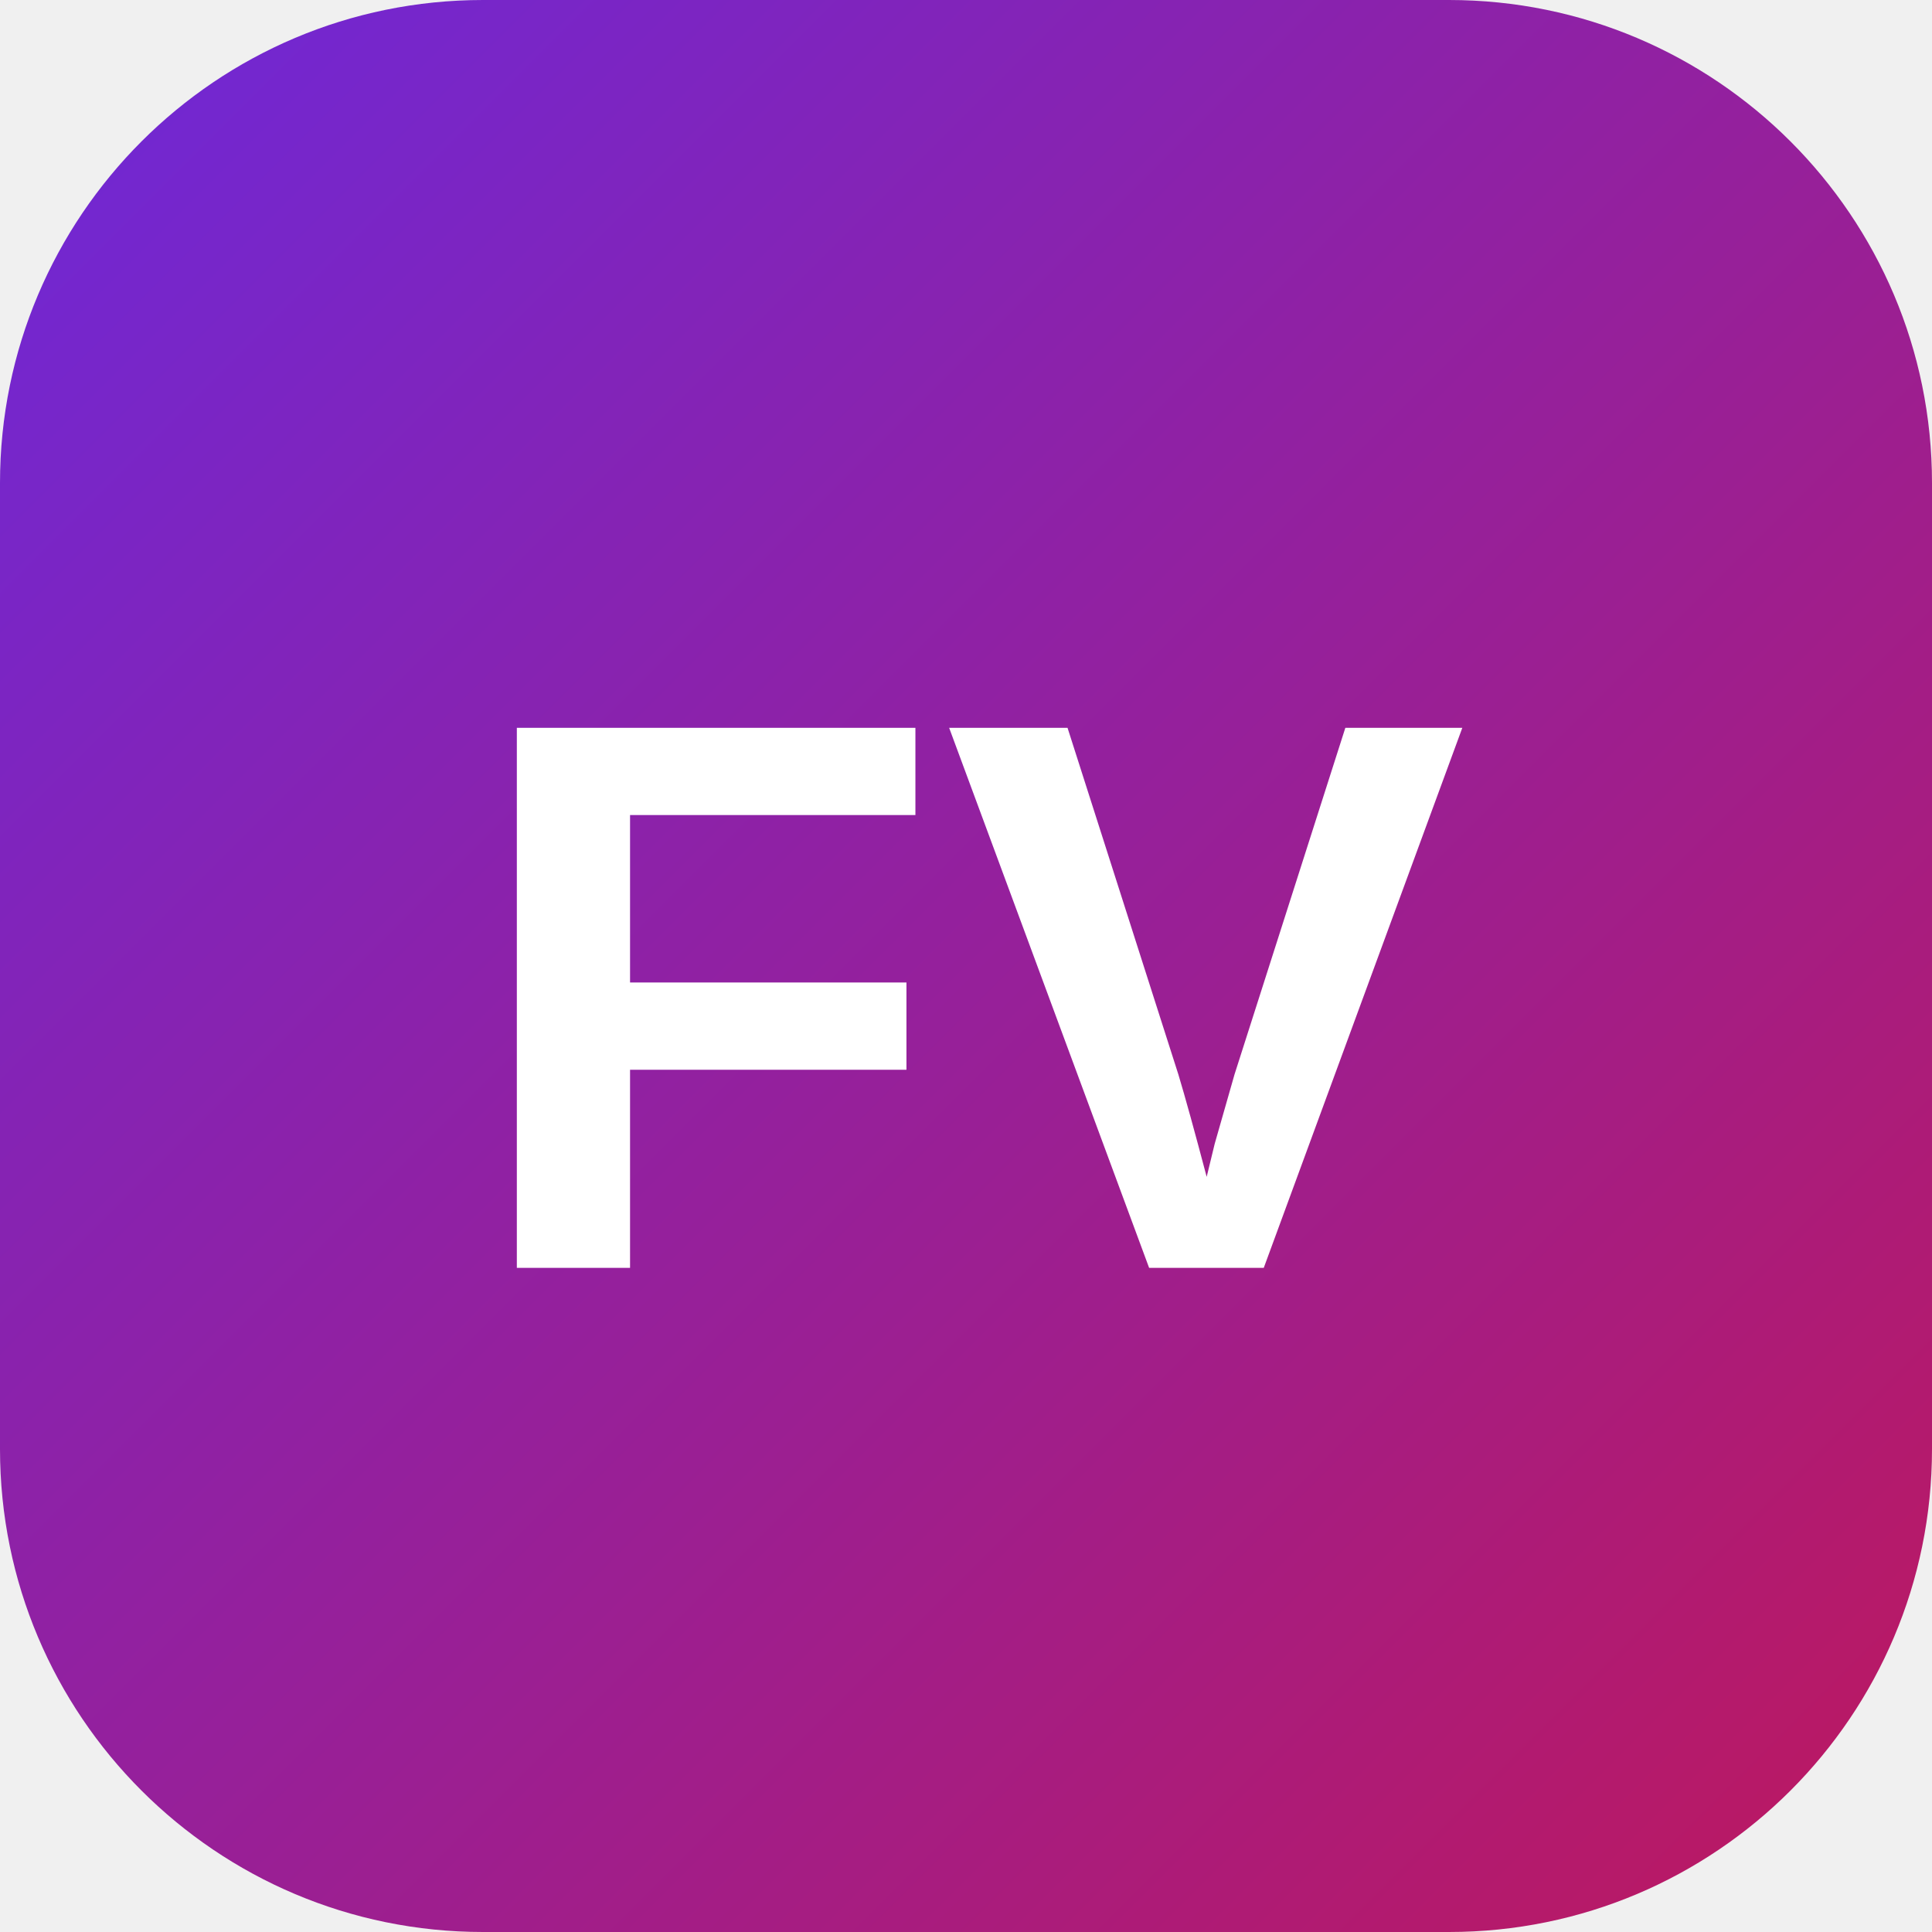
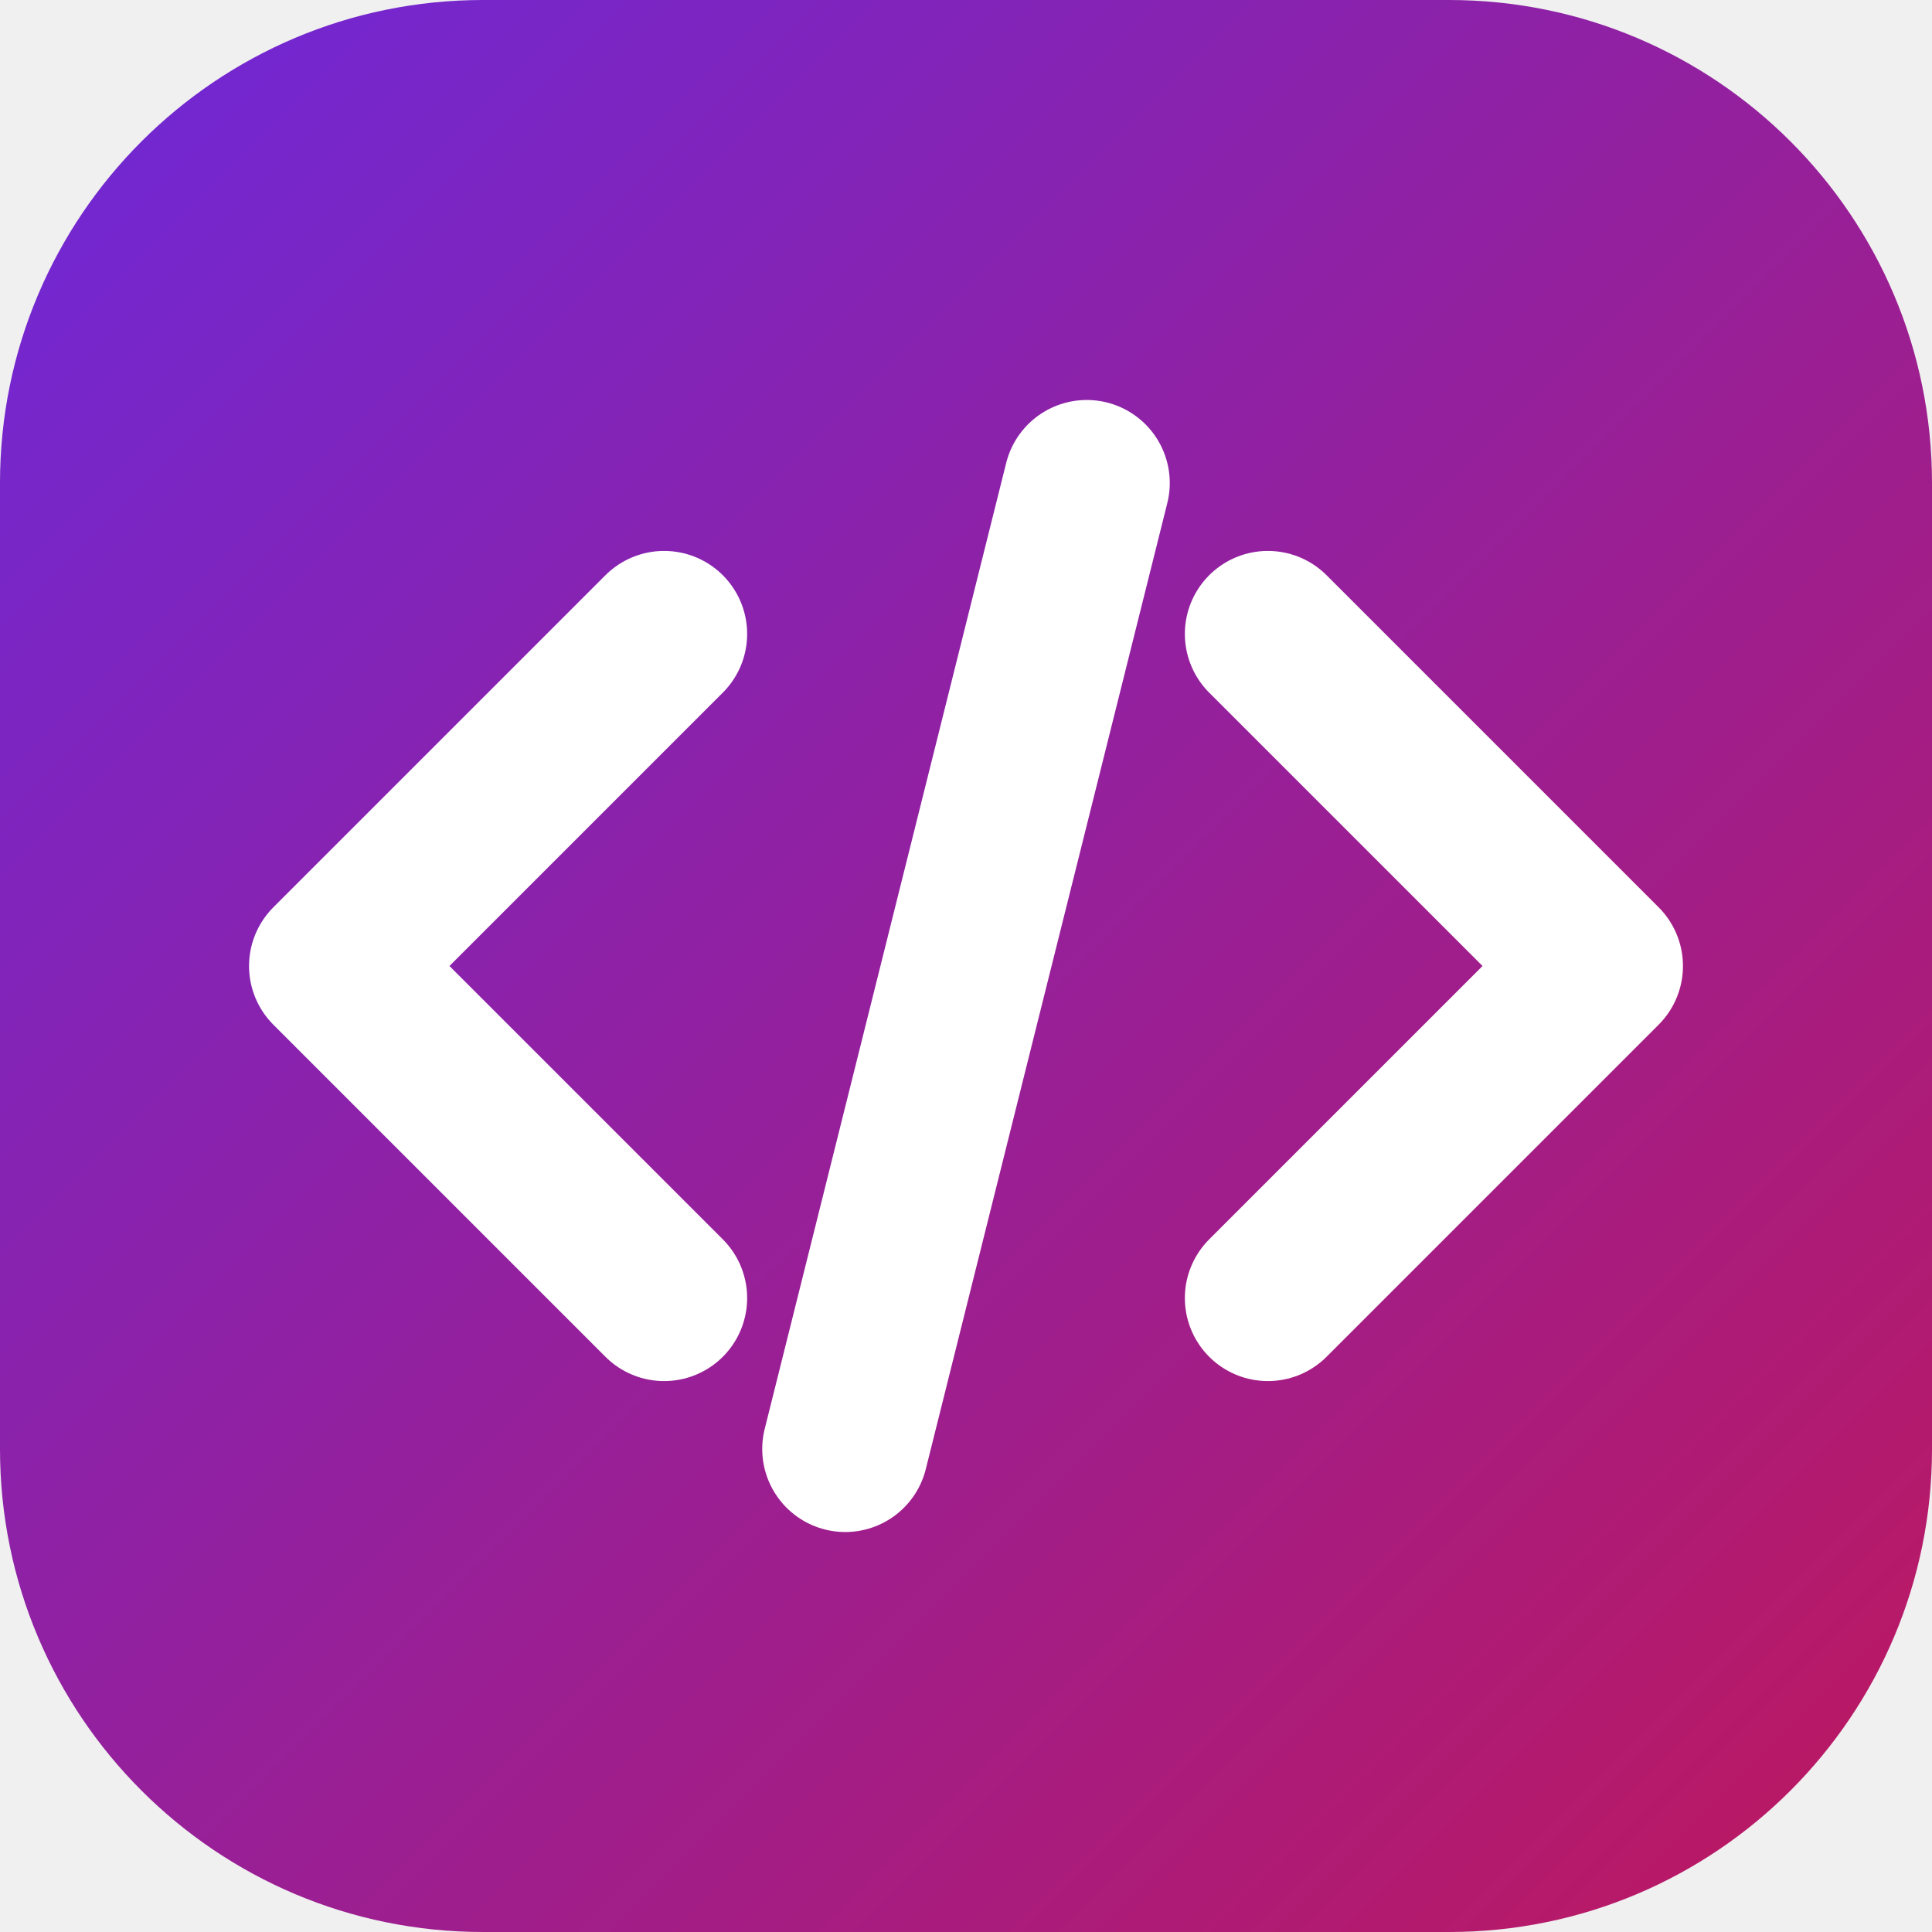
<svg xmlns="http://www.w3.org/2000/svg" viewBox="0 0 64 64">
  <defs>
    <linearGradient id="g" x1="0" y1="0" x2="1" y2="1">
      <stop offset="0" stop-color="#6d28d9" />
      <stop offset="1" stop-color="#be185d" />
    </linearGradient>
  </defs>
  <rect width="64" height="64" rx="16" fill="url(#g)" />
-   <text x="32" y="42" text-anchor="middle" font-family="Segoe UI, Arial, sans-serif" font-size="26" font-weight="700" fill="#fff">FV</text>
+   <g fill="none" stroke="#fff" stroke-width="5.5" stroke-linecap="round" stroke-linejoin="round">
+     <path d="M22 21 11 32l11 11" />
+     <path d="M42 21l11 11-11 11" />
+     <path d="M36 16 28 48" />
+   </g>
</svg>
